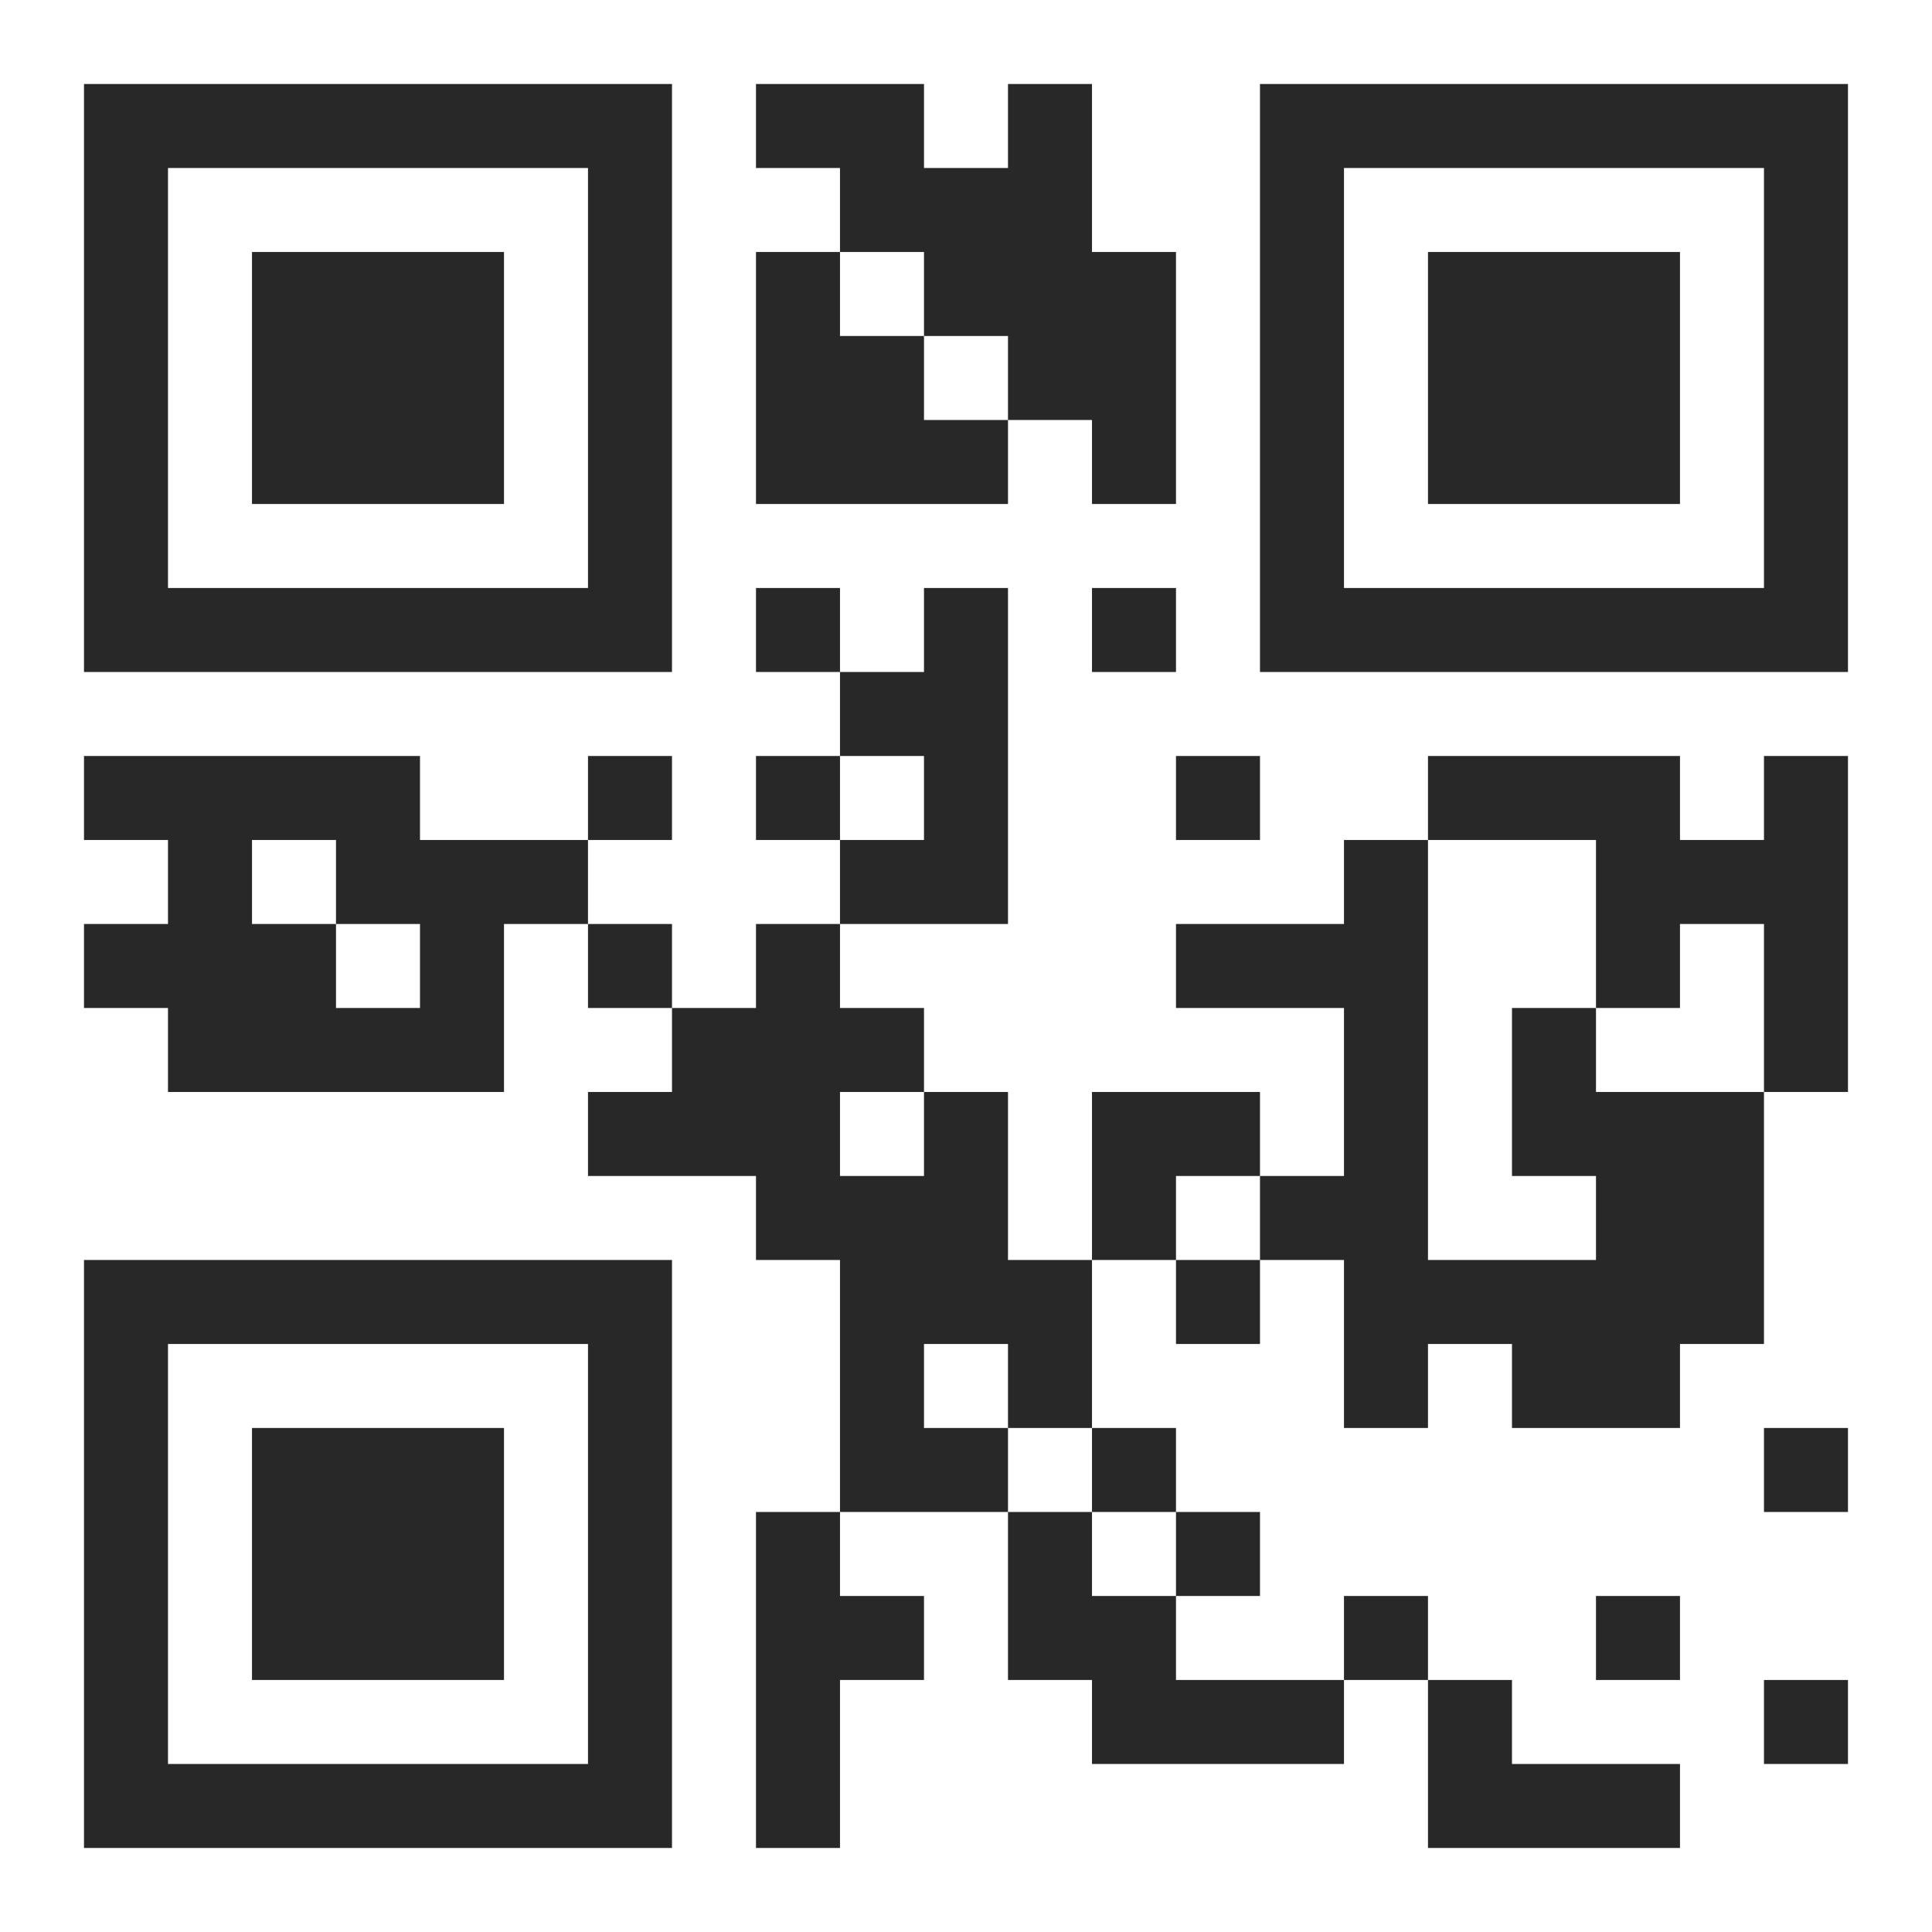
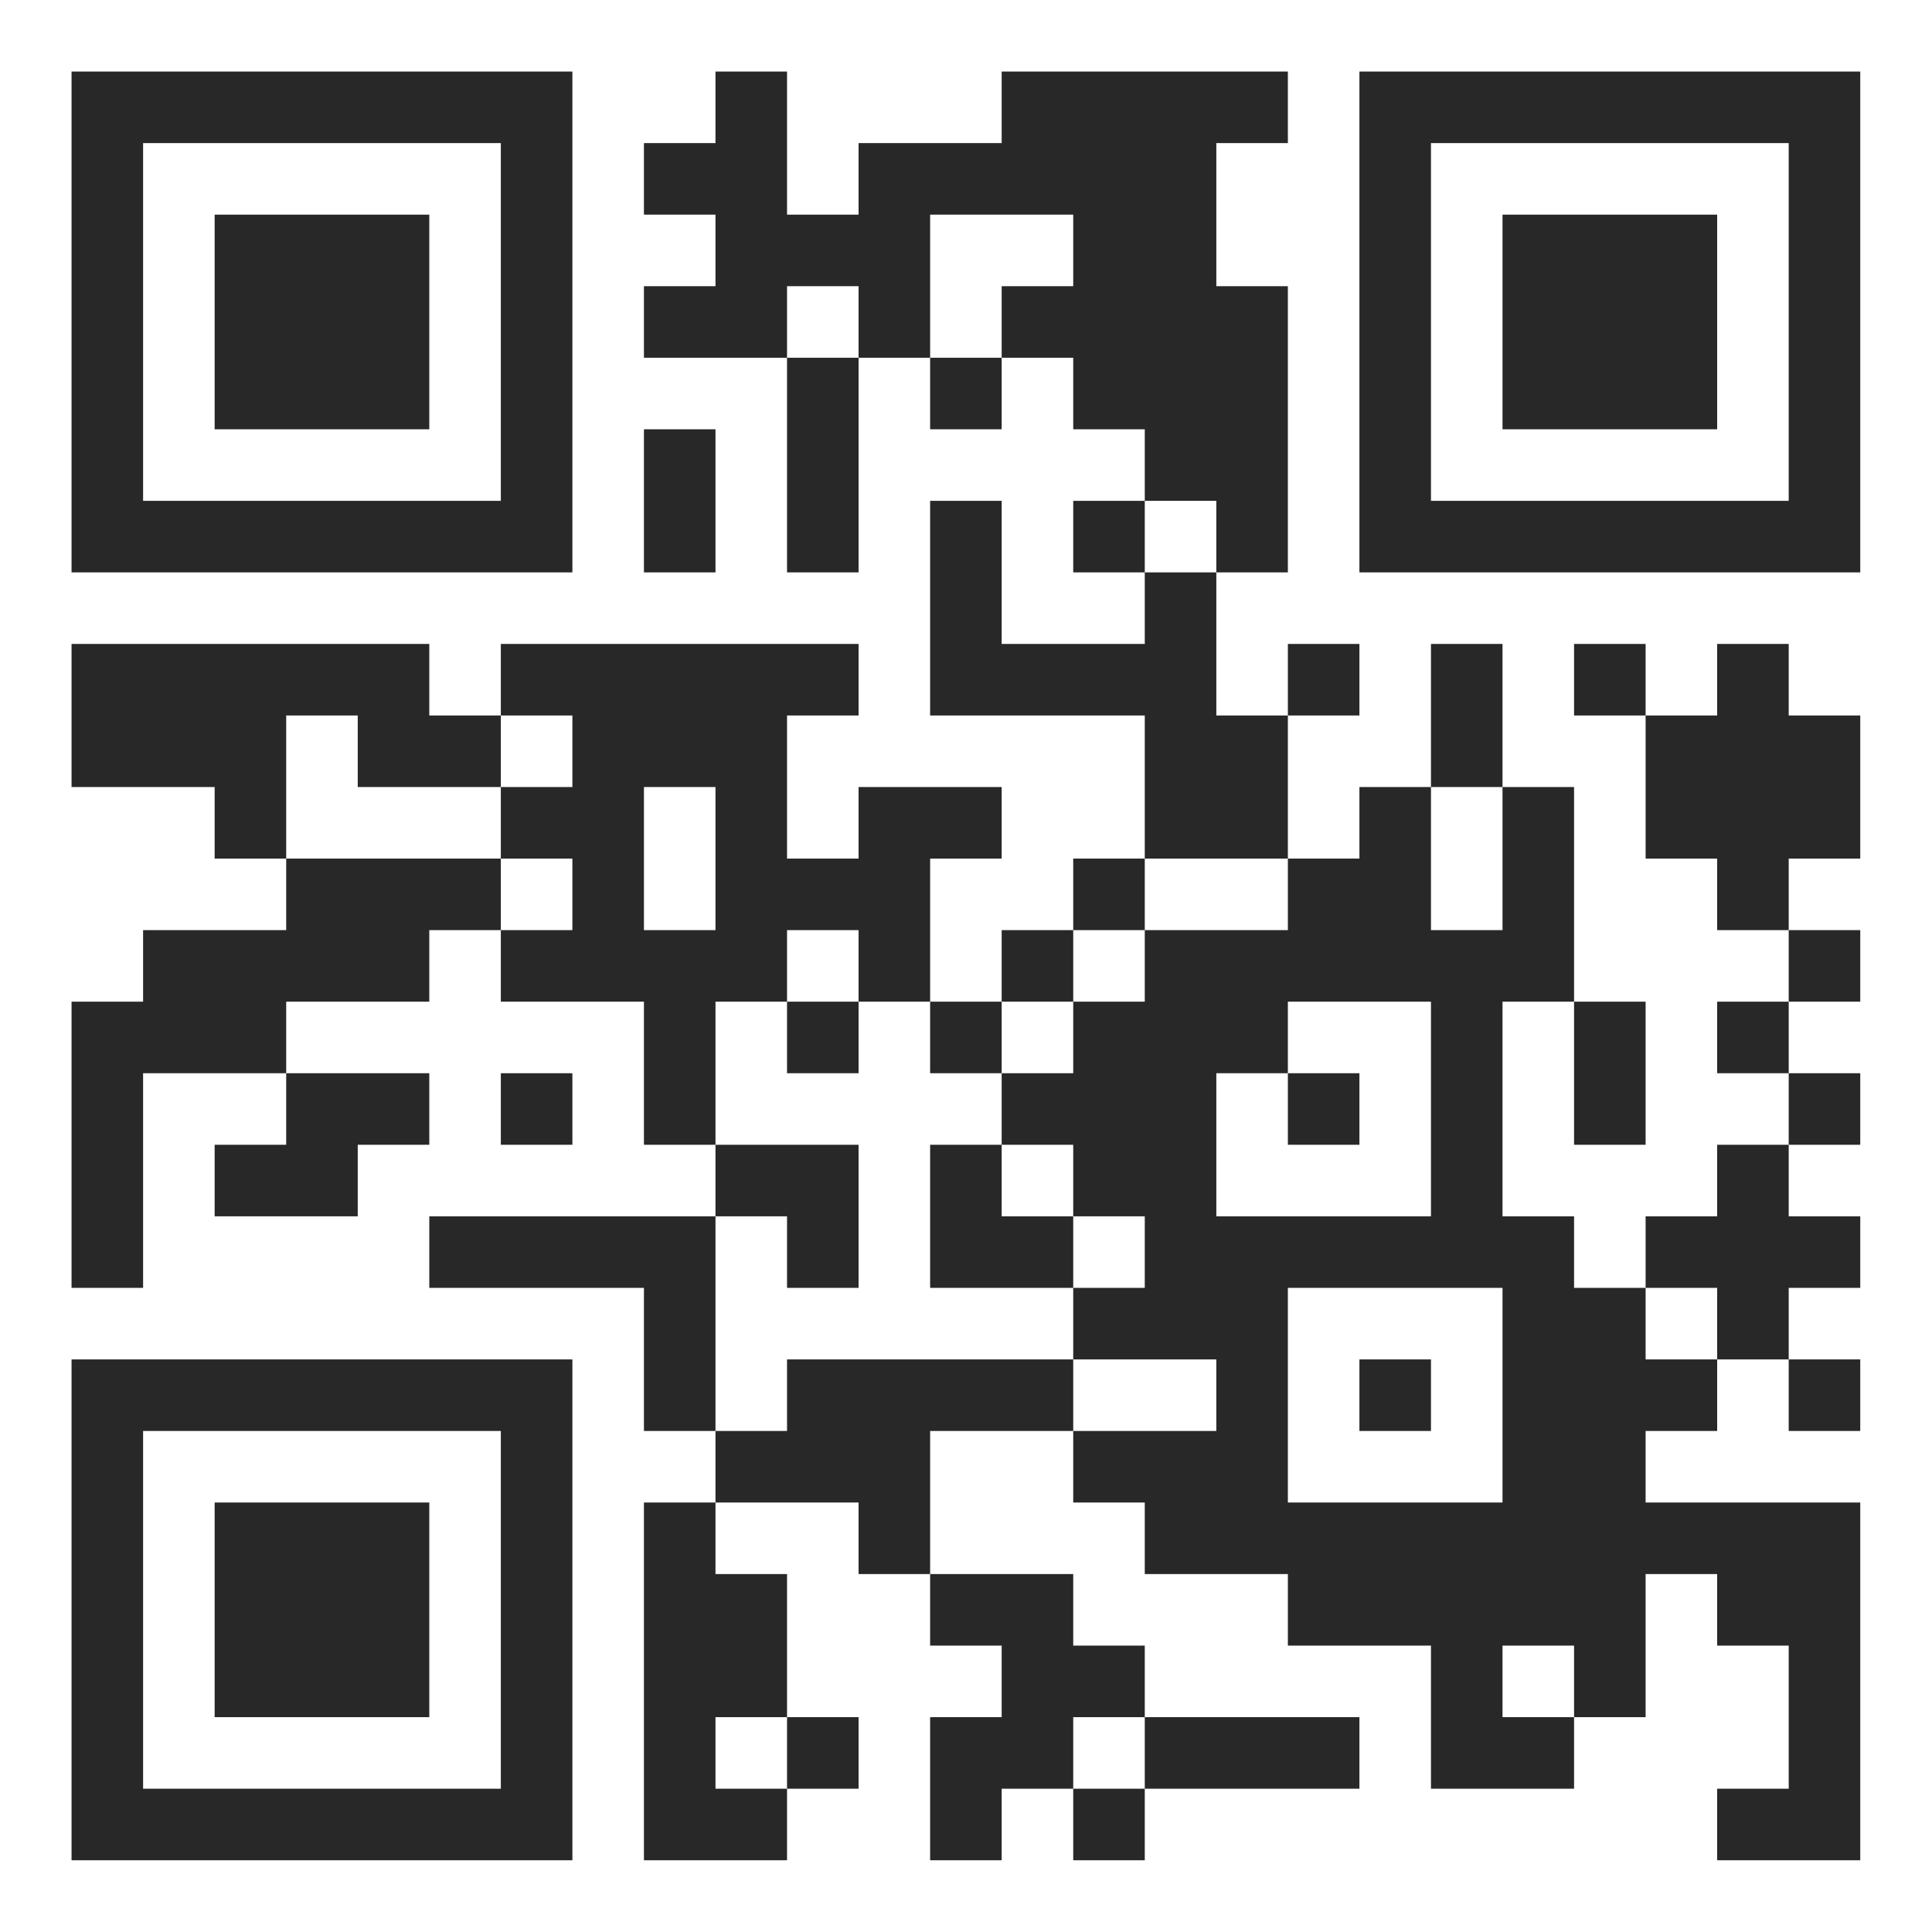
<svg xmlns="http://www.w3.org/2000/svg" version="1.1" width="90" height="90" viewBox="0 0 90 90">
  <rect x="0" y="0" width="90" height="90" fill="#ffffff" />
-   <g transform="scale(3.913)">
+   <g transform="scale(3.333)">
    <g transform="translate(1,1)">
-       <path fill-rule="evenodd" d="M8 0L8 1L9 1L9 2L8 2L8 5L11 5L11 4L12 4L12 5L13 5L13 2L12 2L12 0L11 0L11 1L10 1L10 0ZM9 2L9 3L10 3L10 4L11 4L11 3L10 3L10 2ZM8 6L8 7L9 7L9 8L8 8L8 9L9 9L9 10L8 10L8 11L7 11L7 10L6 10L6 9L7 9L7 8L6 8L6 9L4 9L4 8L0 8L0 9L1 9L1 10L0 10L0 11L1 11L1 12L5 12L5 10L6 10L6 11L7 11L7 12L6 12L6 13L8 13L8 14L9 14L9 17L8 17L8 21L9 21L9 19L10 19L10 18L9 18L9 17L11 17L11 19L12 19L12 20L15 20L15 19L16 19L16 21L19 21L19 20L17 20L17 19L16 19L16 18L15 18L15 19L13 19L13 18L14 18L14 17L13 17L13 16L12 16L12 14L13 14L13 15L14 15L14 14L15 14L15 16L16 16L16 15L17 15L17 16L19 16L19 15L20 15L20 12L21 12L21 8L20 8L20 9L19 9L19 8L16 8L16 9L15 9L15 10L13 10L13 11L15 11L15 13L14 13L14 12L12 12L12 14L11 14L11 12L10 12L10 11L9 11L9 10L11 10L11 6L10 6L10 7L9 7L9 6ZM12 6L12 7L13 7L13 6ZM9 8L9 9L10 9L10 8ZM13 8L13 9L14 9L14 8ZM2 9L2 10L3 10L3 11L4 11L4 10L3 10L3 9ZM16 9L16 14L18 14L18 13L17 13L17 11L18 11L18 12L20 12L20 10L19 10L19 11L18 11L18 9ZM9 12L9 13L10 13L10 12ZM13 13L13 14L14 14L14 13ZM10 15L10 16L11 16L11 17L12 17L12 18L13 18L13 17L12 17L12 16L11 16L11 15ZM20 16L20 17L21 17L21 16ZM18 18L18 19L19 19L19 18ZM20 19L20 20L21 20L21 19ZM0 0L0 7L7 7L7 0ZM1 1L1 6L6 6L6 1ZM2 2L2 5L5 5L5 2ZM14 0L14 7L21 7L21 0ZM15 1L15 6L20 6L20 1ZM16 2L16 5L19 5L19 2ZM0 14L0 21L7 21L7 14ZM1 15L1 20L6 20L6 15ZM2 16L2 19L5 19L5 16Z" fill="#282828" />
+       <path fill-rule="evenodd" d="M9 0L9 1L8 1L8 2L9 2L9 3L8 3L8 4L10 4L10 7L11 7L11 4L12 4L12 5L13 5L13 4L14 4L14 5L15 5L15 6L14 6L14 7L15 7L15 8L13 8L13 6L12 6L12 9L15 9L15 11L14 11L14 12L13 12L13 13L12 13L12 11L13 11L13 10L11 10L11 11L10 11L10 9L11 9L11 8L6 8L6 9L5 9L5 8L0 8L0 10L2 10L2 11L3 11L3 12L1 12L1 13L0 13L0 17L1 17L1 14L3 14L3 15L2 15L2 16L4 16L4 15L5 15L5 14L3 14L3 13L5 13L5 12L6 12L6 13L8 13L8 15L9 15L9 16L5 16L5 17L8 17L8 19L9 19L9 20L8 20L8 25L10 25L10 24L11 24L11 23L10 23L10 21L9 21L9 20L11 20L11 21L12 21L12 22L13 22L13 23L12 23L12 25L13 25L13 24L14 24L14 25L15 25L15 24L18 24L18 23L15 23L15 22L14 22L14 21L12 21L12 19L14 19L14 20L15 20L15 21L17 21L17 22L19 22L19 24L21 24L21 23L22 23L22 21L23 21L23 22L24 22L24 24L23 24L23 25L25 25L25 20L22 20L22 19L23 19L23 18L24 18L24 19L25 19L25 18L24 18L24 17L25 17L25 16L24 16L24 15L25 15L25 14L24 14L24 13L25 13L25 12L24 12L24 11L25 11L25 9L24 9L24 8L23 8L23 9L22 9L22 8L21 8L21 9L22 9L22 11L23 11L23 12L24 12L24 13L23 13L23 14L24 14L24 15L23 15L23 16L22 16L22 17L21 17L21 16L20 16L20 13L21 13L21 15L22 15L22 13L21 13L21 10L20 10L20 8L19 8L19 10L18 10L18 11L17 11L17 9L18 9L18 8L17 8L17 9L16 9L16 7L17 7L17 3L16 3L16 1L17 1L17 0L13 0L13 1L11 1L11 2L10 2L10 0ZM12 2L12 4L13 4L13 3L14 3L14 2ZM10 3L10 4L11 4L11 3ZM8 5L8 7L9 7L9 5ZM15 6L15 7L16 7L16 6ZM3 9L3 11L6 11L6 12L7 12L7 11L6 11L6 10L7 10L7 9L6 9L6 10L4 10L4 9ZM8 10L8 12L9 12L9 10ZM19 10L19 12L20 12L20 10ZM15 11L15 12L14 12L14 13L13 13L13 14L12 14L12 13L11 13L11 12L10 12L10 13L9 13L9 15L11 15L11 17L10 17L10 16L9 16L9 19L10 19L10 18L14 18L14 19L16 19L16 18L14 18L14 17L15 17L15 16L14 16L14 15L13 15L13 14L14 14L14 13L15 13L15 12L17 12L17 11ZM10 13L10 14L11 14L11 13ZM17 13L17 14L16 14L16 16L19 16L19 13ZM6 14L6 15L7 15L7 14ZM17 14L17 15L18 15L18 14ZM12 15L12 17L14 17L14 16L13 16L13 15ZM17 17L17 20L20 20L20 17ZM22 17L22 18L23 18L23 17ZM18 18L18 19L19 19L19 18ZM20 22L20 23L21 23L21 22ZM9 23L9 24L10 24L10 23ZM14 23L14 24L15 24L15 23ZM0 0L0 7L7 7L7 0ZM1 1L1 6L6 6L6 1ZM2 2L2 5L5 5L5 2ZM18 0L18 7L25 7L25 0ZM19 1L19 6L24 6L24 1ZM20 2L20 5L23 5L23 2ZM0 18L0 25L7 25L7 18ZM1 19L1 24L6 24L6 19ZM2 20L2 23L5 23L5 20Z" fill="#282828" />
    </g>
  </g>
</svg>
